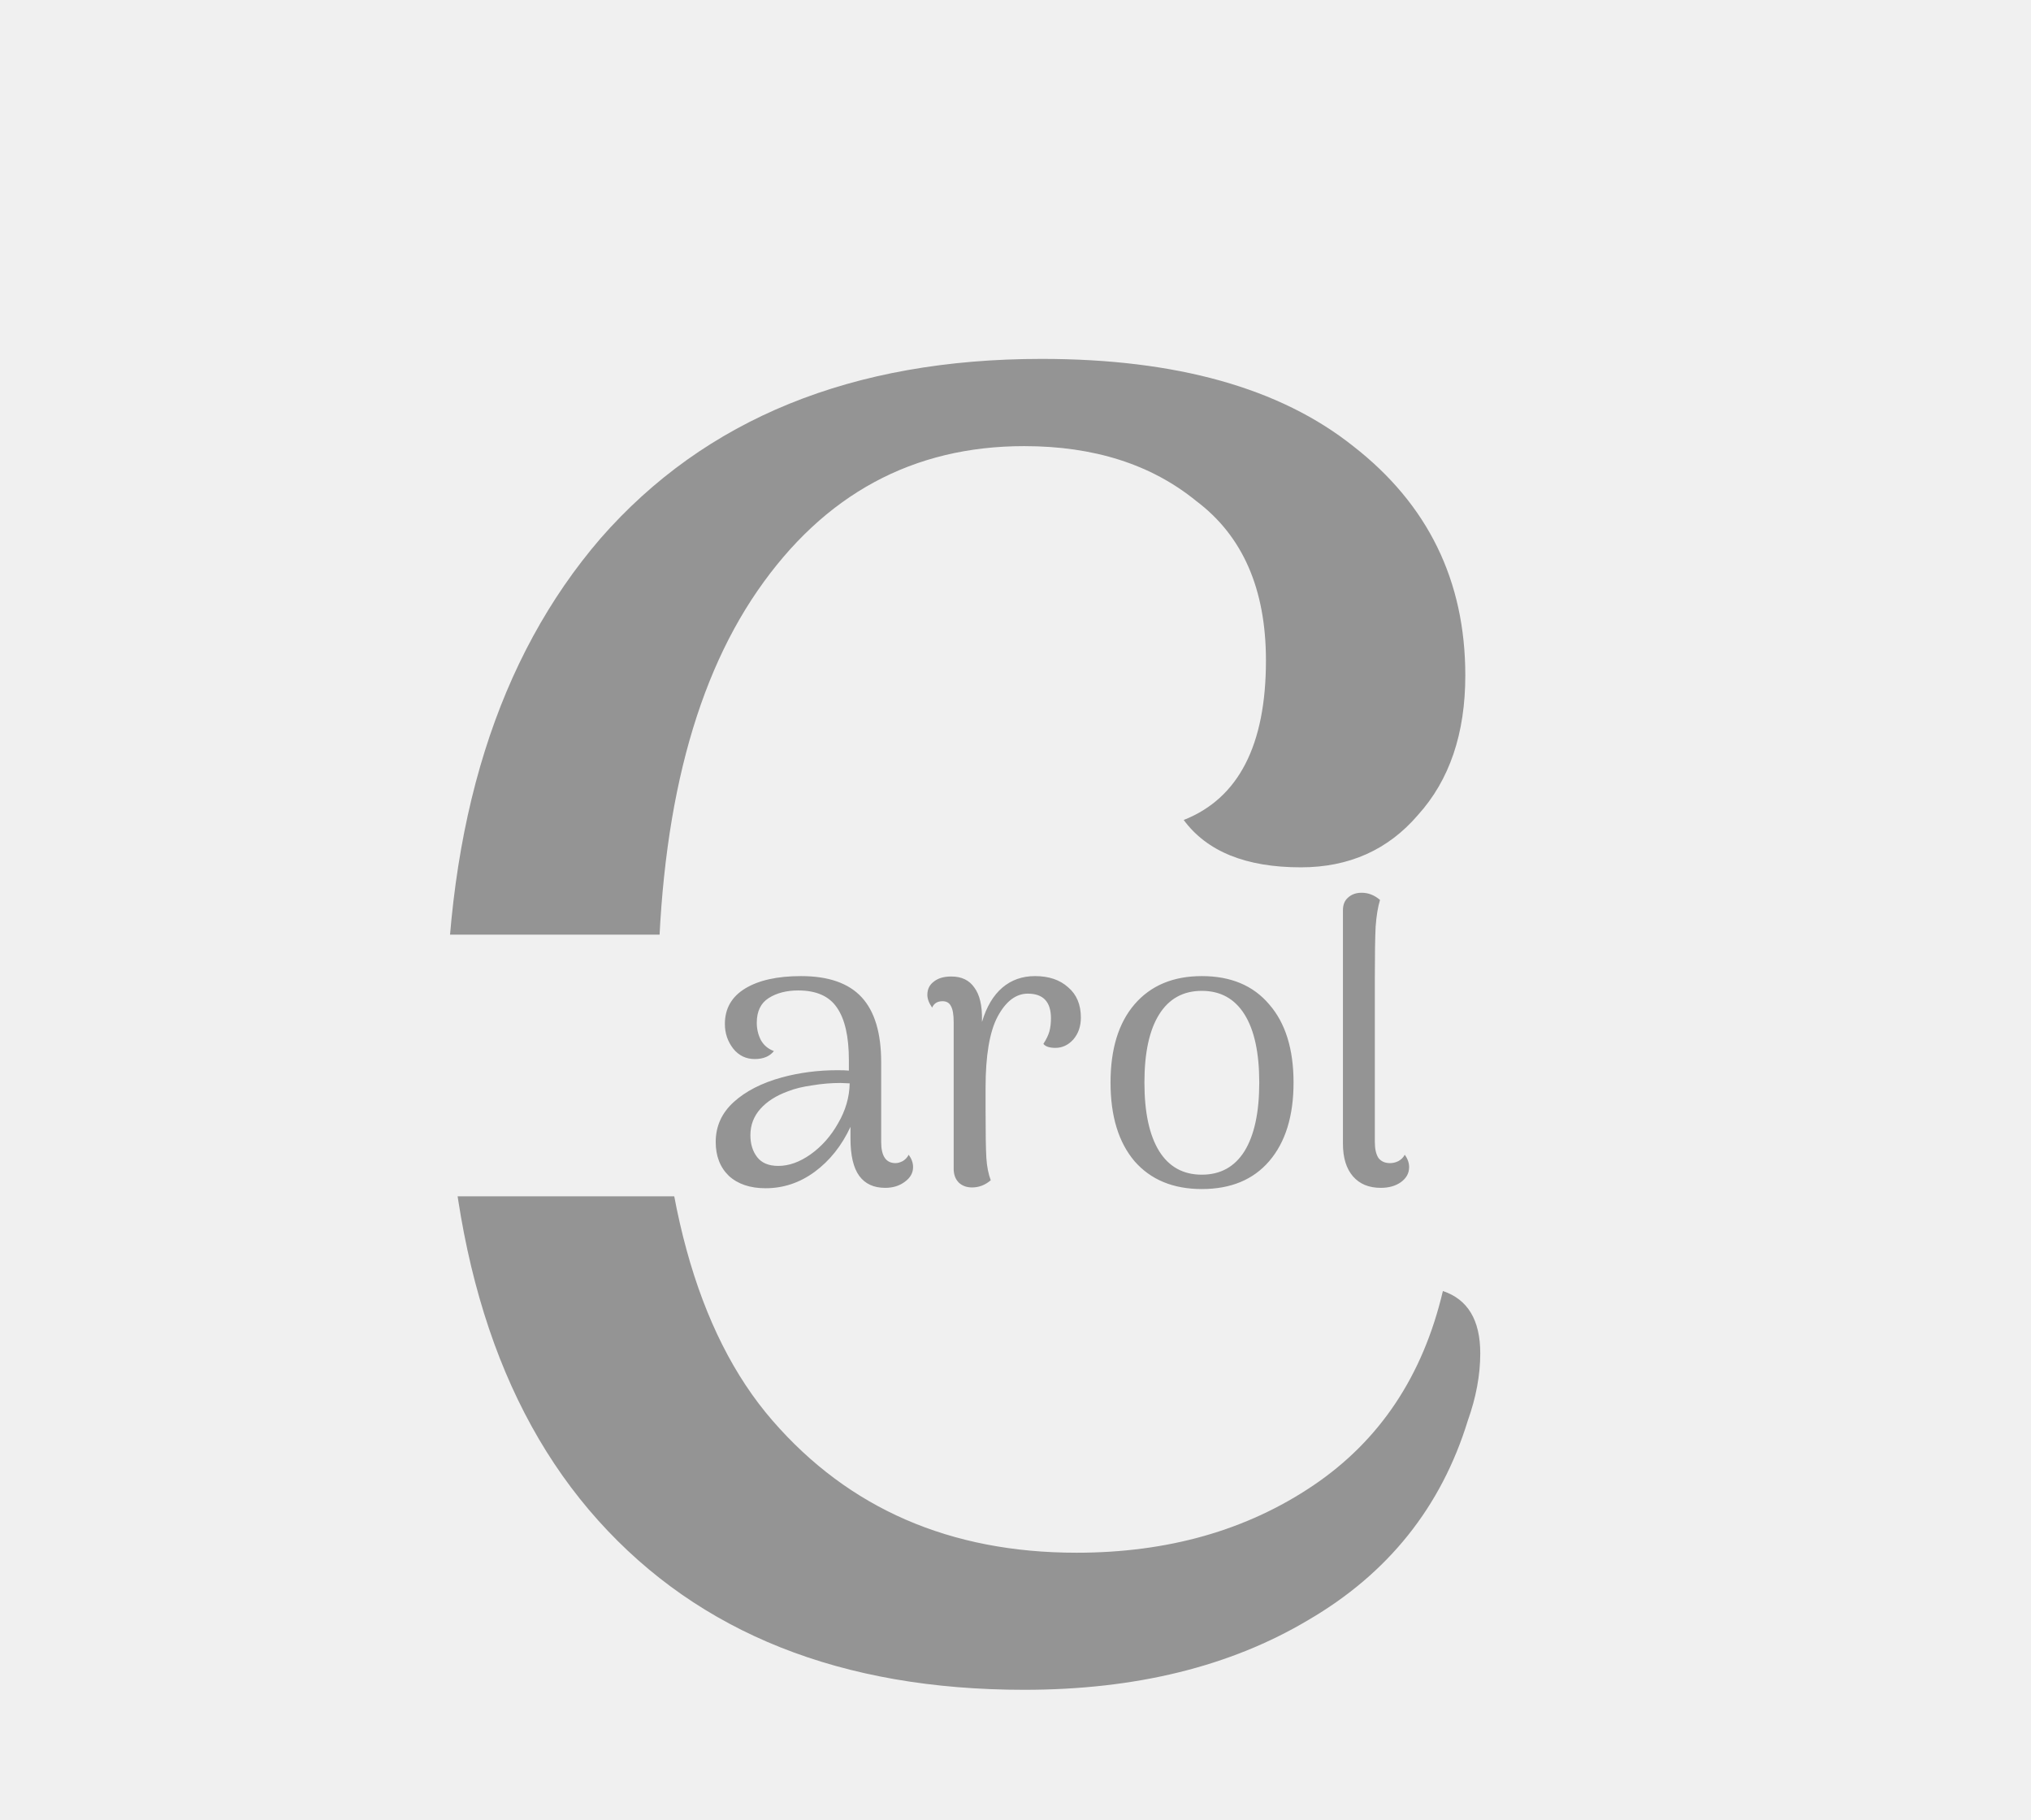
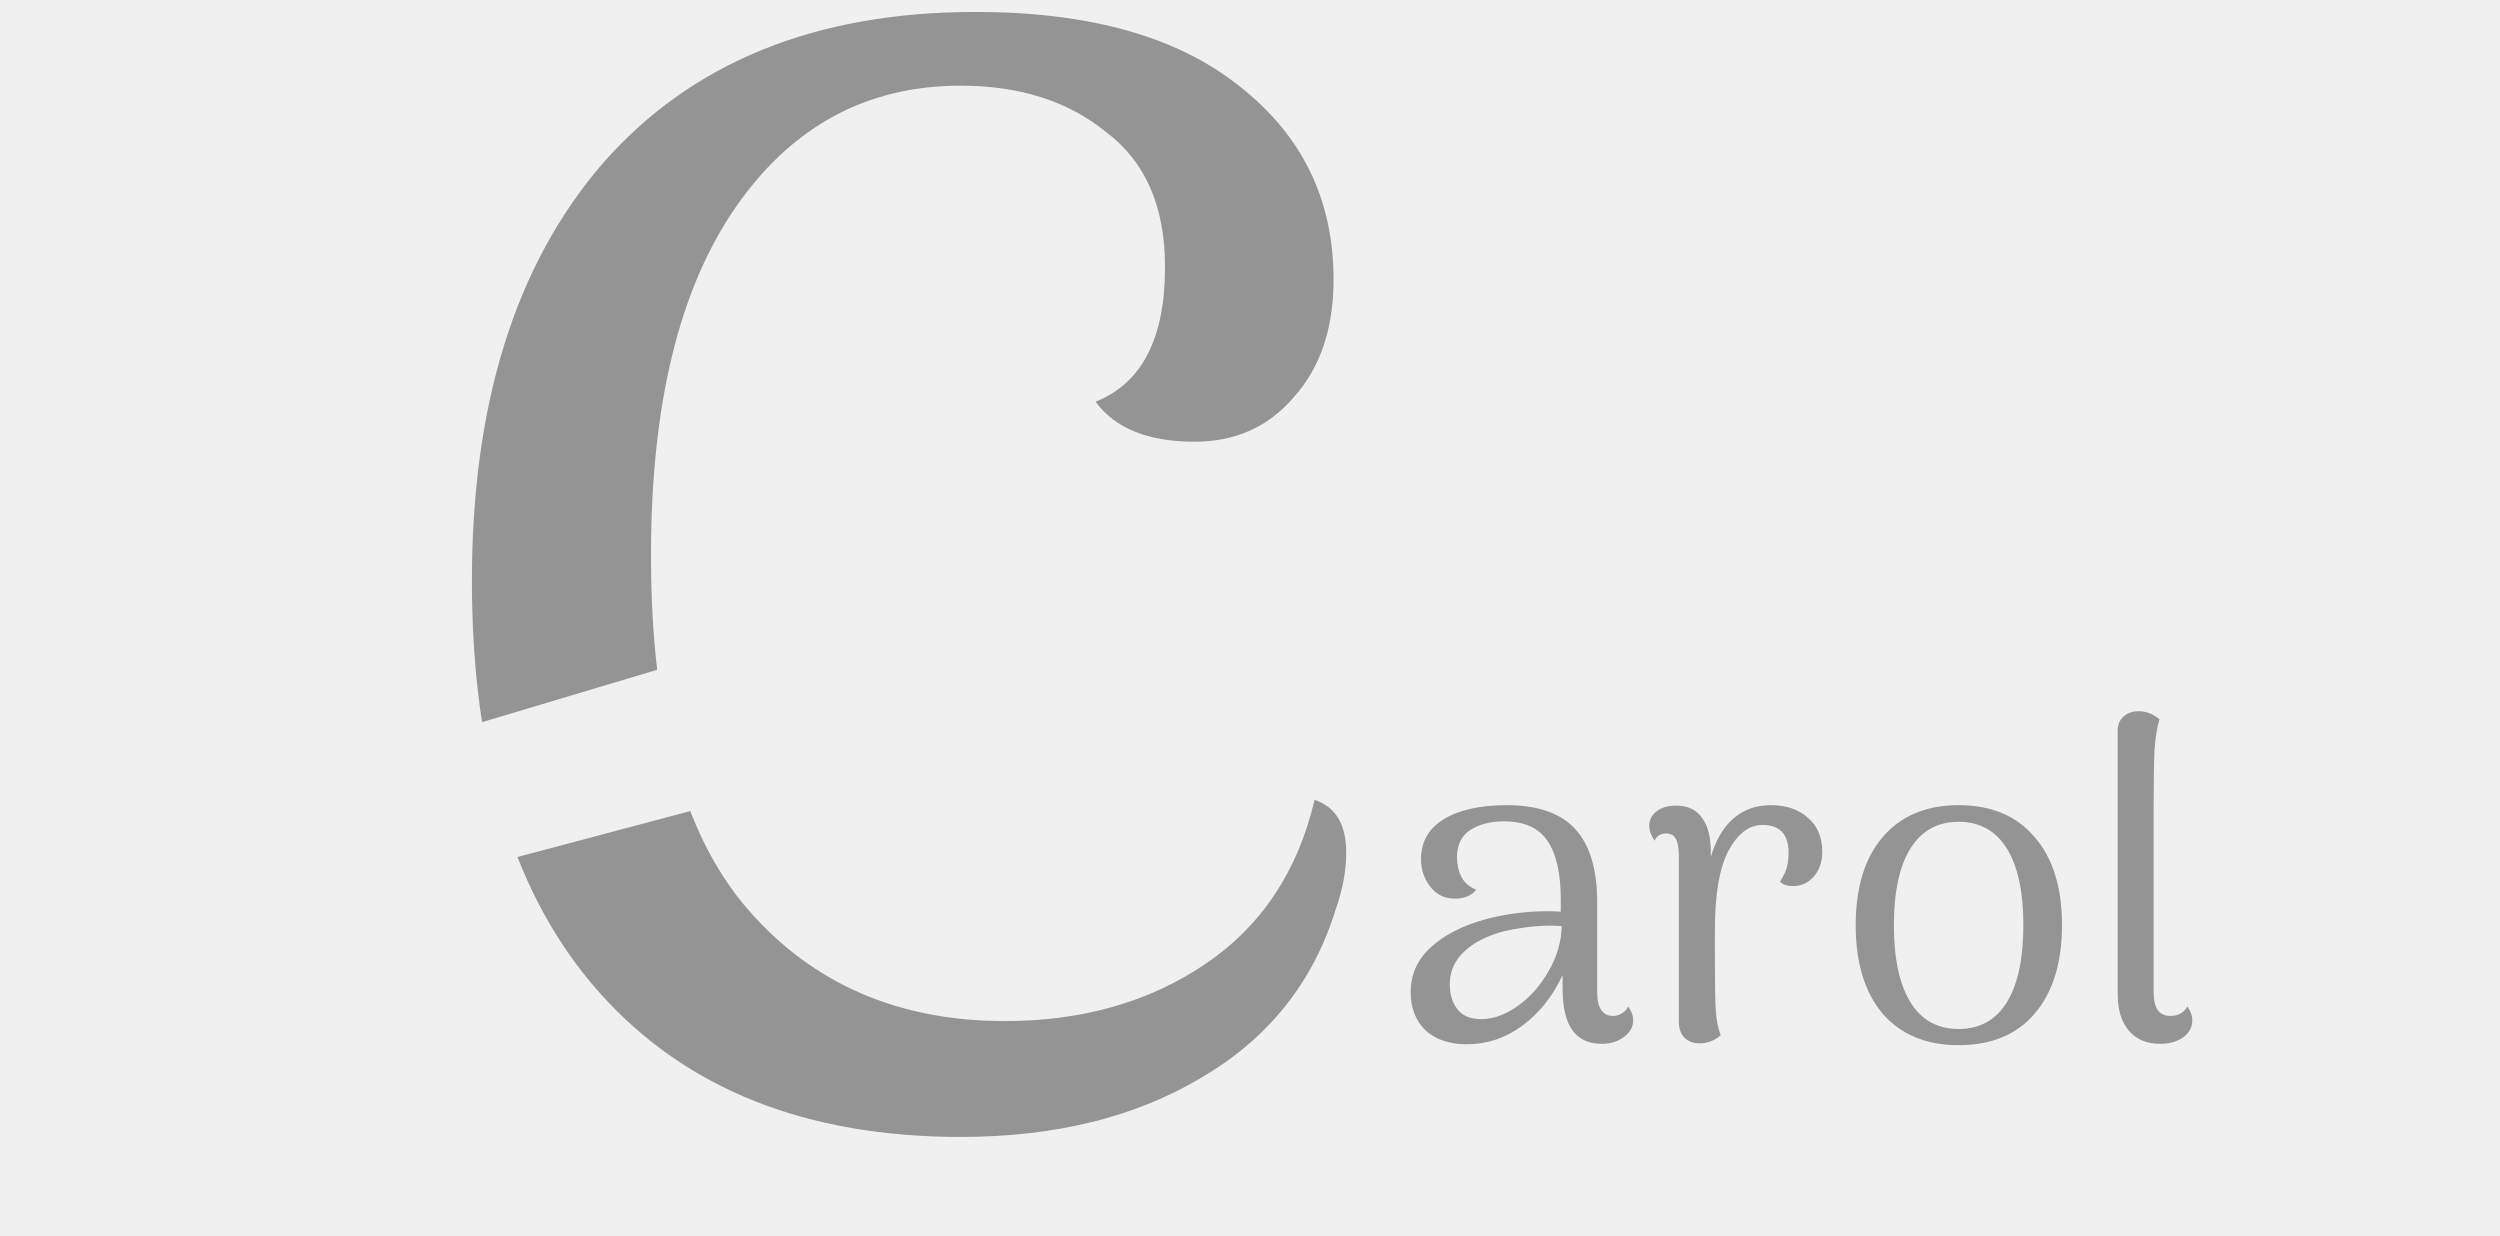
- <svg xmlns="http://www.w3.org/2000/svg" width="163" height="146" viewBox="0 0 163 146" fill="none">
-   <path d="M72.928 92.664C73.163 92.984 73.28 93.315 73.28 93.656C73.28 94.125 73.056 94.52 72.608 94.84C72.181 95.16 71.659 95.32 71.04 95.32C70.123 95.32 69.429 95 68.96 94.36C68.491 93.72 68.256 92.717 68.256 91.352V90.424C67.552 91.939 66.592 93.144 65.376 94.04C64.181 94.915 62.869 95.352 61.44 95.352C60.203 95.352 59.221 95.021 58.496 94.36C57.792 93.677 57.44 92.771 57.44 91.64C57.44 90.381 57.92 89.315 58.88 88.44C59.84 87.565 61.131 86.904 62.752 86.456C64.181 86.072 65.664 85.88 67.2 85.88C67.627 85.88 67.936 85.891 68.128 85.912V85.08C68.128 83.181 67.808 81.773 67.168 80.856C66.549 79.939 65.515 79.48 64.064 79.48C63.125 79.48 62.336 79.683 61.696 80.088C61.056 80.493 60.736 81.155 60.736 82.072C60.736 82.563 60.843 83.021 61.056 83.448C61.291 83.875 61.643 84.173 62.112 84.344C61.771 84.771 61.259 84.984 60.576 84.984C59.872 84.984 59.296 84.707 58.848 84.152C58.4 83.576 58.176 82.915 58.176 82.168C58.176 80.931 58.72 79.981 59.808 79.32C60.896 78.659 62.389 78.328 64.288 78.328C66.485 78.328 68.107 78.893 69.152 80.024C70.197 81.155 70.72 82.893 70.72 85.24V91.64C70.72 92.771 71.104 93.336 71.872 93.336C72.043 93.336 72.235 93.283 72.448 93.176C72.661 93.048 72.821 92.877 72.928 92.664ZM62.464 93.56C63.317 93.56 64.181 93.251 65.056 92.632C65.952 91.992 66.688 91.16 67.264 90.136C67.861 89.112 68.171 88.045 68.192 86.936L67.456 86.904C66.709 86.904 65.952 86.968 65.184 87.096C64.416 87.203 63.765 87.363 63.232 87.576C62.293 87.917 61.557 88.387 61.024 88.984C60.491 89.581 60.224 90.285 60.224 91.096C60.224 91.8 60.405 92.387 60.768 92.856C61.131 93.325 61.696 93.56 62.464 93.56ZM83.066 78.328C84.175 78.328 85.06 78.627 85.722 79.224C86.404 79.8 86.746 80.611 86.746 81.656C86.746 82.36 86.543 82.947 86.138 83.416C85.732 83.864 85.252 84.088 84.698 84.088C84.228 84.088 83.908 83.981 83.738 83.768C83.972 83.405 84.132 83.075 84.218 82.776C84.303 82.456 84.346 82.104 84.346 81.72C84.346 80.397 83.727 79.736 82.49 79.736C81.53 79.736 80.719 80.355 80.058 81.592C79.418 82.808 79.098 84.707 79.098 87.288V89.016C79.098 90.936 79.119 92.237 79.162 92.92C79.204 93.603 79.322 94.2 79.514 94.712C79.066 95.096 78.564 95.288 78.01 95.288C77.583 95.288 77.231 95.16 76.954 94.904C76.676 94.627 76.538 94.253 76.538 93.784V82.008C76.538 81.411 76.463 80.984 76.314 80.728C76.186 80.472 75.962 80.344 75.642 80.344C75.236 80.344 74.959 80.515 74.81 80.856C74.554 80.493 74.426 80.152 74.426 79.832C74.426 79.384 74.596 79.032 74.938 78.776C75.279 78.499 75.748 78.36 76.346 78.36C77.178 78.36 77.796 78.659 78.202 79.256C78.628 79.832 78.831 80.696 78.81 81.848V82.008C79.172 80.792 79.716 79.875 80.442 79.256C81.167 78.637 82.042 78.328 83.066 78.328ZM96.455 95.416C94.151 95.416 92.348 94.669 91.047 93.176C89.767 91.661 89.127 89.56 89.127 86.872C89.127 84.184 89.767 82.093 91.047 80.6C92.348 79.085 94.151 78.328 96.455 78.328C98.78 78.328 100.583 79.085 101.863 80.6C103.164 82.093 103.815 84.184 103.815 86.872C103.815 89.56 103.164 91.661 101.863 93.176C100.583 94.669 98.78 95.416 96.455 95.416ZM96.455 94.264C97.948 94.264 99.089 93.635 99.879 92.376C100.668 91.096 101.063 89.261 101.063 86.872C101.063 84.483 100.668 82.659 99.879 81.4C99.089 80.141 97.948 79.512 96.455 79.512C94.961 79.512 93.82 80.141 93.031 81.4C92.241 82.659 91.847 84.483 91.847 86.872C91.847 89.261 92.241 91.096 93.031 92.376C93.82 93.635 94.961 94.264 96.455 94.264ZM110.819 95.32C109.859 95.32 109.112 95.011 108.579 94.392C108.045 93.773 107.779 92.899 107.779 91.768V73.048C107.779 72.6 107.917 72.259 108.195 72.024C108.472 71.768 108.835 71.64 109.283 71.64C109.816 71.64 110.307 71.832 110.755 72.216C110.584 72.771 110.467 73.485 110.403 74.36C110.36 75.235 110.339 76.6 110.339 78.456V91.64C110.339 92.195 110.435 92.621 110.627 92.92C110.84 93.197 111.149 93.336 111.555 93.336C111.789 93.336 112.013 93.283 112.227 93.176C112.461 93.048 112.632 92.877 112.739 92.664C112.973 92.984 113.091 93.315 113.091 93.656C113.091 94.147 112.867 94.552 112.419 94.872C111.992 95.171 111.459 95.32 110.819 95.32Z" fill="#949494" />
-   <mask id="mask0_6118_306" style="mask-type:alpha" maskUnits="userSpaceOnUse" x="21" y="96" width="134" height="50">
-     <rect x="21" y="96" width="134" height="50" fill="#D9D9D9" />
-   </mask>
-   <g mask="url(#mask0_6118_306)">
-     <path d="M82.2 135.6C67.533 135.6 56.133 131.067 48 122C39.867 112.933 35.8 99.867 35.8 82.8C35.8 66 39.933 52.8 48.2 43.2C56.6 33.6 68.4 28.8 83.6 28.8C94.4 28.8 102.733 31.133 108.6 35.8C114.6 40.467 117.6 46.6 117.6 54.2C117.6 58.867 116.333 62.6 113.8 65.4C111.4 68.2 108.267 69.6 104.4 69.6C100 69.6 96.867 68.333 95 65.8C99.4 64.067 101.6 59.8 101.6 53C101.6 47.267 99.733 43 96 40.2C92.4 37.267 87.8 35.8 82.2 35.8C73.267 35.8 66.133 39.667 60.8 47.4C55.467 55.133 52.8 66.133 52.8 80.4C52.8 95.733 55.867 106.933 62 114C68.133 121.067 76.267 124.6 86.4 124.6C93.733 124.6 100.067 122.8 105.4 119.2C110.733 115.6 114.2 110.4 115.8 103.6C117.8 104.267 118.8 105.933 118.8 108.6C118.8 110.333 118.467 112.133 117.8 114C115.667 120.933 111.4 126.267 105 130C98.733 133.733 91.133 135.6 82.2 135.6Z" fill="#949494" />
+ <svg xmlns="http://www.w3.org/2000/svg" width="178" height="88" viewBox="0 0 178 88" fill="none">
+   <g clip-path="url(#clip0_6118_318)">
+     <path d="M115.928 71.664C116.163 71.984 116.28 72.315 116.28 72.656C116.28 73.125 116.056 73.52 115.608 73.84C115.181 74.16 114.659 74.32 114.04 74.32C113.123 74.32 112.429 74 111.96 73.36C111.491 72.72 111.256 71.717 111.256 70.352V69.424C110.552 70.939 109.592 72.144 108.376 73.04C107.181 73.915 105.869 74.352 104.44 74.352C103.203 74.352 102.221 74.021 101.496 73.36C100.792 72.677 100.44 71.771 100.44 70.64C100.44 69.381 100.92 68.315 101.88 67.44C102.84 66.565 104.131 65.904 105.752 65.456C107.181 65.072 108.664 64.88 110.2 64.88C110.627 64.88 110.936 64.891 111.128 64.912V64.08C111.128 62.181 110.808 60.773 110.168 59.856C109.549 58.939 108.515 58.48 107.064 58.48C106.125 58.48 105.336 58.683 104.696 59.088C104.056 59.493 103.736 60.155 103.736 61.072C103.736 61.563 103.843 62.021 104.056 62.448C104.291 62.875 104.643 63.173 105.112 63.344C104.771 63.771 104.259 63.984 103.576 63.984C102.872 63.984 102.296 63.707 101.848 63.152C101.4 62.576 101.176 61.915 101.176 61.168C101.176 59.931 101.72 58.981 102.808 58.32C103.896 57.659 105.389 57.328 107.288 57.328C109.485 57.328 111.107 57.893 112.152 59.024C113.197 60.155 113.72 61.893 113.72 64.24V70.64C113.72 71.771 114.104 72.336 114.872 72.336C115.043 72.336 115.235 72.283 115.448 72.176C115.661 72.048 115.821 71.877 115.928 71.664ZM105.464 72.56C106.317 72.56 107.181 72.251 108.056 71.632C108.952 70.992 109.688 70.16 110.264 69.136C110.861 68.112 111.171 67.045 111.192 65.936L110.456 65.904C109.709 65.904 108.952 65.968 108.184 66.096C107.416 66.203 106.765 66.363 106.232 66.576C105.293 66.917 104.557 67.387 104.024 67.984C103.491 68.581 103.224 69.285 103.224 70.096C103.224 70.8 103.405 71.387 103.768 71.856C104.131 72.325 104.696 72.56 105.464 72.56ZM126.066 57.328C127.175 57.328 128.06 57.627 128.722 58.224C129.404 58.8 129.746 59.611 129.746 60.656C129.746 61.36 129.543 61.947 129.138 62.416C128.732 62.864 128.252 63.088 127.698 63.088C127.228 63.088 126.908 62.981 126.738 62.768C126.972 62.405 127.132 62.075 127.218 61.776C127.303 61.456 127.346 61.104 127.346 60.72C127.346 59.397 126.727 58.736 125.49 58.736C124.53 58.736 123.719 59.355 123.058 60.592C122.418 61.808 122.098 63.707 122.098 66.288V68.016C122.098 69.936 122.119 71.237 122.162 71.92C122.204 72.603 122.322 73.2 122.514 73.712C122.066 74.096 121.564 74.288 121.01 74.288C120.583 74.288 120.231 74.16 119.954 73.904C119.676 73.627 119.538 73.253 119.538 72.784V61.008C119.538 60.411 119.463 59.984 119.314 59.728C119.186 59.472 118.962 59.344 118.642 59.344C118.236 59.344 117.959 59.515 117.81 59.856C117.554 59.493 117.426 59.152 117.426 58.832C117.426 58.384 117.596 58.032 117.938 57.776C118.279 57.499 118.748 57.36 119.346 57.36C120.178 57.36 120.796 57.659 121.202 58.256C121.628 58.832 121.831 59.696 121.81 60.848V61.008C122.172 59.792 122.716 58.875 123.442 58.256C124.167 57.637 125.042 57.328 126.066 57.328ZM139.455 74.416C137.151 74.416 135.348 73.669 134.047 72.176C132.767 70.661 132.127 68.56 132.127 65.872C132.127 63.184 132.767 61.093 134.047 59.6C135.348 58.085 137.151 57.328 139.455 57.328C141.78 57.328 143.583 58.085 144.863 59.6C146.164 61.093 146.815 63.184 146.815 65.872C146.815 68.56 146.164 70.661 144.863 72.176C143.583 73.669 141.78 74.416 139.455 74.416ZM139.455 73.264C140.948 73.264 142.089 72.635 142.879 71.376C143.668 70.096 144.063 68.261 144.063 65.872C144.063 63.483 143.668 61.659 142.879 60.4C142.089 59.141 140.948 58.512 139.455 58.512C137.961 58.512 136.82 59.141 136.031 60.4C135.241 61.659 134.847 63.483 134.847 65.872C134.847 68.261 135.241 70.096 136.031 71.376C136.82 72.635 137.961 73.264 139.455 73.264ZM153.819 74.32C152.859 74.32 152.112 74.011 151.579 73.392C151.045 72.773 150.779 71.899 150.779 70.768V52.048C150.779 51.6 150.917 51.259 151.195 51.024C151.472 50.768 151.835 50.64 152.283 50.64C152.816 50.64 153.307 50.832 153.755 51.216C153.584 51.771 153.467 52.485 153.403 53.36C153.36 54.235 153.339 55.6 153.339 57.456V70.64C153.339 71.195 153.435 71.621 153.627 71.92C153.84 72.197 154.149 72.336 154.555 72.336C154.789 72.336 155.013 72.283 155.227 72.176C155.461 72.048 155.632 71.877 155.739 71.664C155.973 71.984 156.091 72.315 156.091 72.656C156.091 73.147 155.867 73.552 155.419 73.872C154.992 74.171 154.459 74.32 153.819 74.32Z" fill="#949494" />
+     <mask id="mask0_6118_318" style="mask-type:alpha" maskUnits="userSpaceOnUse" x="9" y="33" width="146" height="91">
+       <rect x="9.926" y="68.176" width="134" height="57" transform="rotate(-14.8918 9.92601 68.1758)" fill="#D9D9D9" />
+     </mask>
+     <g mask="url(#mask0_6118_318)">
+       <path d="M68.4 80.95C57.4 80.95 48.85 77.55 42.75 70.75C36.65 63.95 33.6 54.15 33.6 41.35C33.6 28.75 36.7 18.85 42.9 11.65C49.2 4.45 58.05 0.85 69.45 0.85C77.55 0.85 83.8 2.6 88.2 6.1C92.7 9.6 94.95 14.2 94.95 19.9C94.95 23.4 94 26.2 92.1 28.3C90.3 30.4 87.95 31.45 85.05 31.45C81.75 31.45 79.4 30.5 78 28.6C81.3 27.3 82.95 24.1 82.95 19C82.95 14.7 81.55 11.5 78.75 9.4C76.05 7.2 72.6 6.1 68.4 6.1C61.7 6.1 56.35 9 52.35 14.8C48.35 20.6 46.35 28.85 46.35 39.55C46.35 51.05 48.65 59.45 53.25 64.75C57.85 70.05 63.95 72.7 71.55 72.7C77.05 72.7 81.8 71.35 85.8 68.65C89.8 65.95 92.4 62.05 93.6 56.95C95.1 57.45 95.85 58.7 95.85 60.7C95.85 62 95.6 63.35 95.1 64.75C93.5 69.95 90.3 73.95 85.5 76.75C80.8 79.55 75.1 80.95 68.4 80.95Z" fill="#949494" />
+     </g>
+     <mask id="mask1_6118_318" style="mask-type:alpha" maskUnits="userSpaceOnUse" x="11" y="-16" width="117" height="71">
+       <rect x="11.411" y="15.476" width="109" height="41" transform="rotate(-16.6507 11.4112 15.4758)" fill="#D9D9D9" />
+     </mask>
+     <g mask="url(#mask1_6118_318)">
+       <path d="M68.4 80.95C57.4 80.95 48.85 77.55 42.75 70.75C36.65 63.95 33.6 54.15 33.6 41.35C33.6 28.75 36.7 18.85 42.9 11.65C49.2 4.45 58.05 0.85 69.45 0.85C77.55 0.85 83.8 2.6 88.2 6.1C92.7 9.6 94.95 14.2 94.95 19.9C94.95 23.4 94 26.2 92.1 28.3C90.3 30.4 87.95 31.45 85.05 31.45C81.75 31.45 79.4 30.5 78 28.6C81.3 27.3 82.95 24.1 82.95 19C82.95 14.7 81.55 11.5 78.75 9.4C76.05 7.2 72.6 6.1 68.4 6.1C61.7 6.1 56.35 9 52.35 14.8C48.35 20.6 46.35 28.85 46.35 39.55C46.35 51.05 48.65 59.45 53.25 64.75C57.85 70.05 63.95 72.7 71.55 72.7C77.05 72.7 81.8 71.35 85.8 68.65C89.8 65.95 92.4 62.05 93.6 56.95C95.1 57.45 95.85 58.7 95.85 60.7C95.85 62 95.6 63.35 95.1 64.75C93.5 69.95 90.3 73.95 85.5 76.75C80.8 79.55 75.1 80.95 68.4 80.95Z" fill="#949494" />
+     </g>
  </g>
-   <mask id="mask1_6118_306" style="mask-type:alpha" maskUnits="userSpaceOnUse" x="15" y="8" width="134" height="67">
-     <rect x="15" y="8" width="134" height="67" fill="#D9D9D9" />
-   </mask>
-   <g mask="url(#mask1_6118_306)">
-     <path d="M82.2 135.6C67.533 135.6 56.133 131.067 48 122C39.867 112.933 35.8 99.867 35.8 82.8C35.8 66 39.933 52.8 48.2 43.2C56.6 33.6 68.4 28.8 83.6 28.8C94.4 28.8 102.733 31.133 108.6 35.8C114.6 40.467 117.6 46.6 117.6 54.2C117.6 58.867 116.333 62.6 113.8 65.4C111.4 68.2 108.267 69.6 104.4 69.6C100 69.6 96.867 68.333 95 65.8C99.4 64.067 101.6 59.8 101.6 53C101.6 47.267 99.733 43 96 40.2C92.4 37.267 87.8 35.8 82.2 35.8C73.267 35.8 66.133 39.667 60.8 47.4C55.467 55.133 52.8 66.133 52.8 80.4C52.8 95.733 55.867 106.933 62 114C68.133 121.067 76.267 124.6 86.4 124.6C93.733 124.6 100.067 122.8 105.4 119.2C110.733 115.6 114.2 110.4 115.8 103.6C117.8 104.267 118.8 105.933 118.8 108.6C118.8 110.333 118.467 112.133 117.8 114C115.667 120.933 111.4 126.267 105 130C98.733 133.733 91.133 135.6 82.2 135.6Z" fill="#949494" />
-   </g>
+   <defs>
+     <clipPath id="clip0_6118_318">
+       <rect width="178" height="88" fill="white" />
+     </clipPath>
+   </defs>
</svg>
